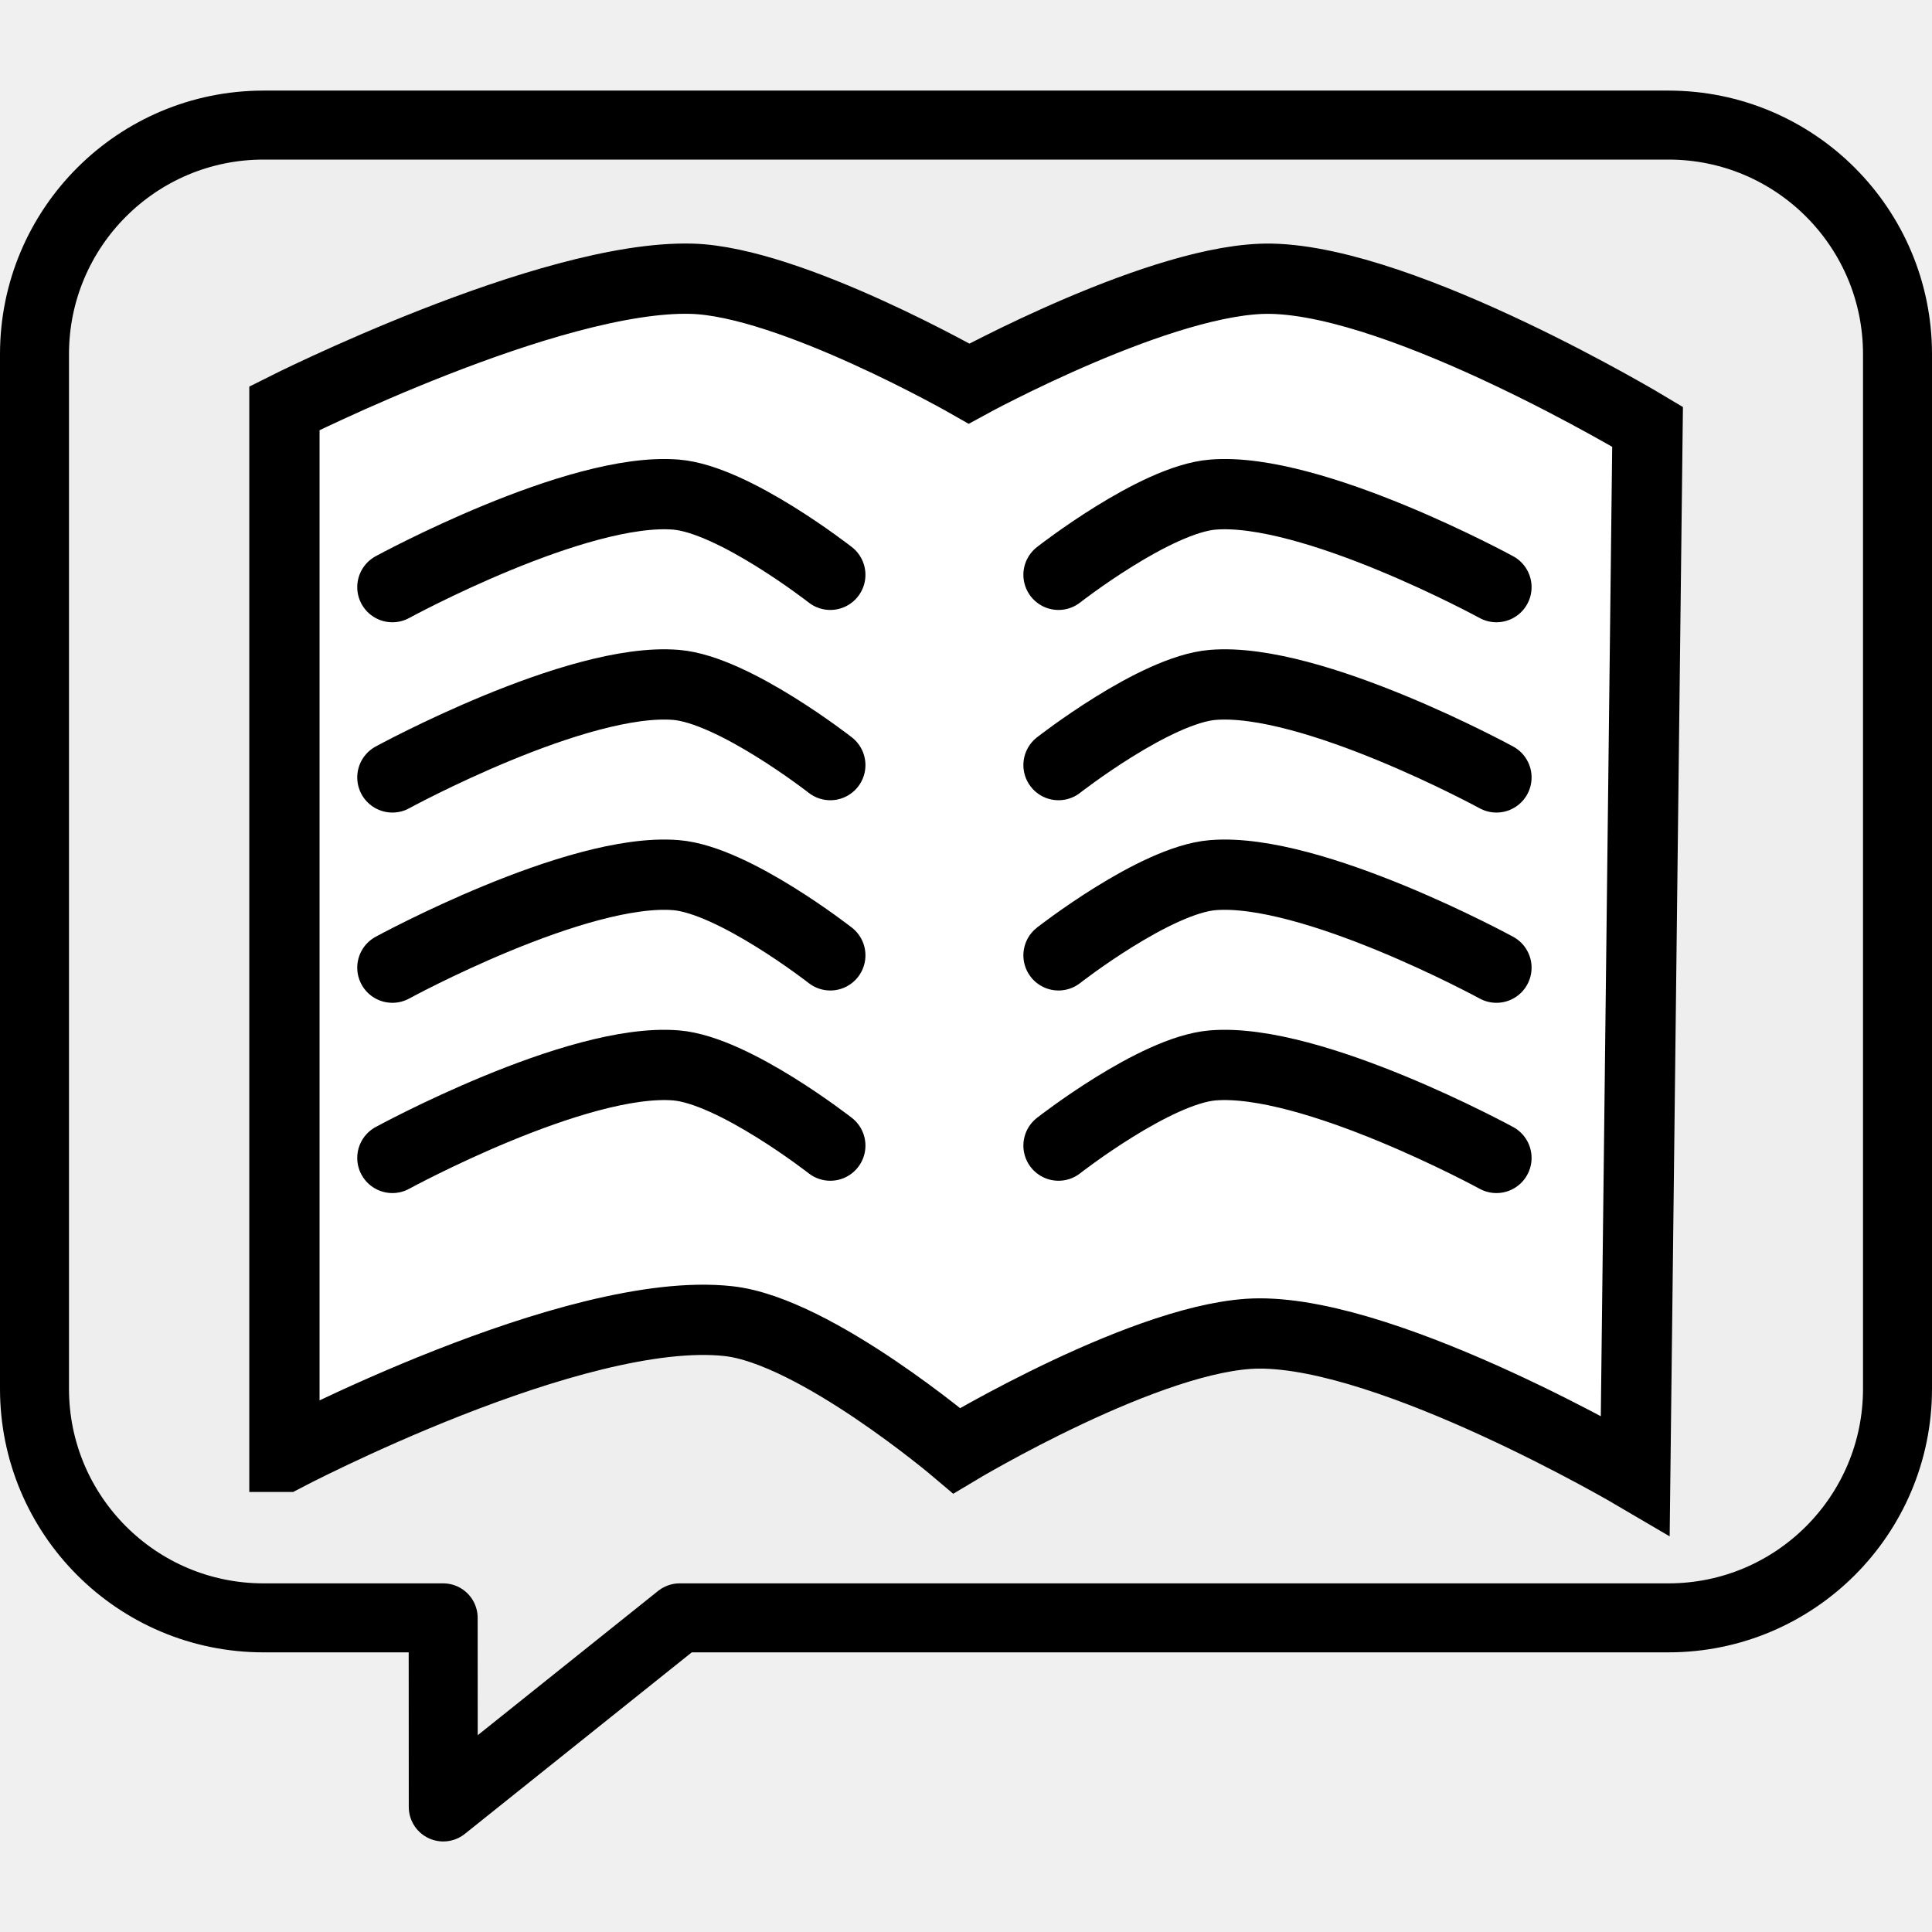
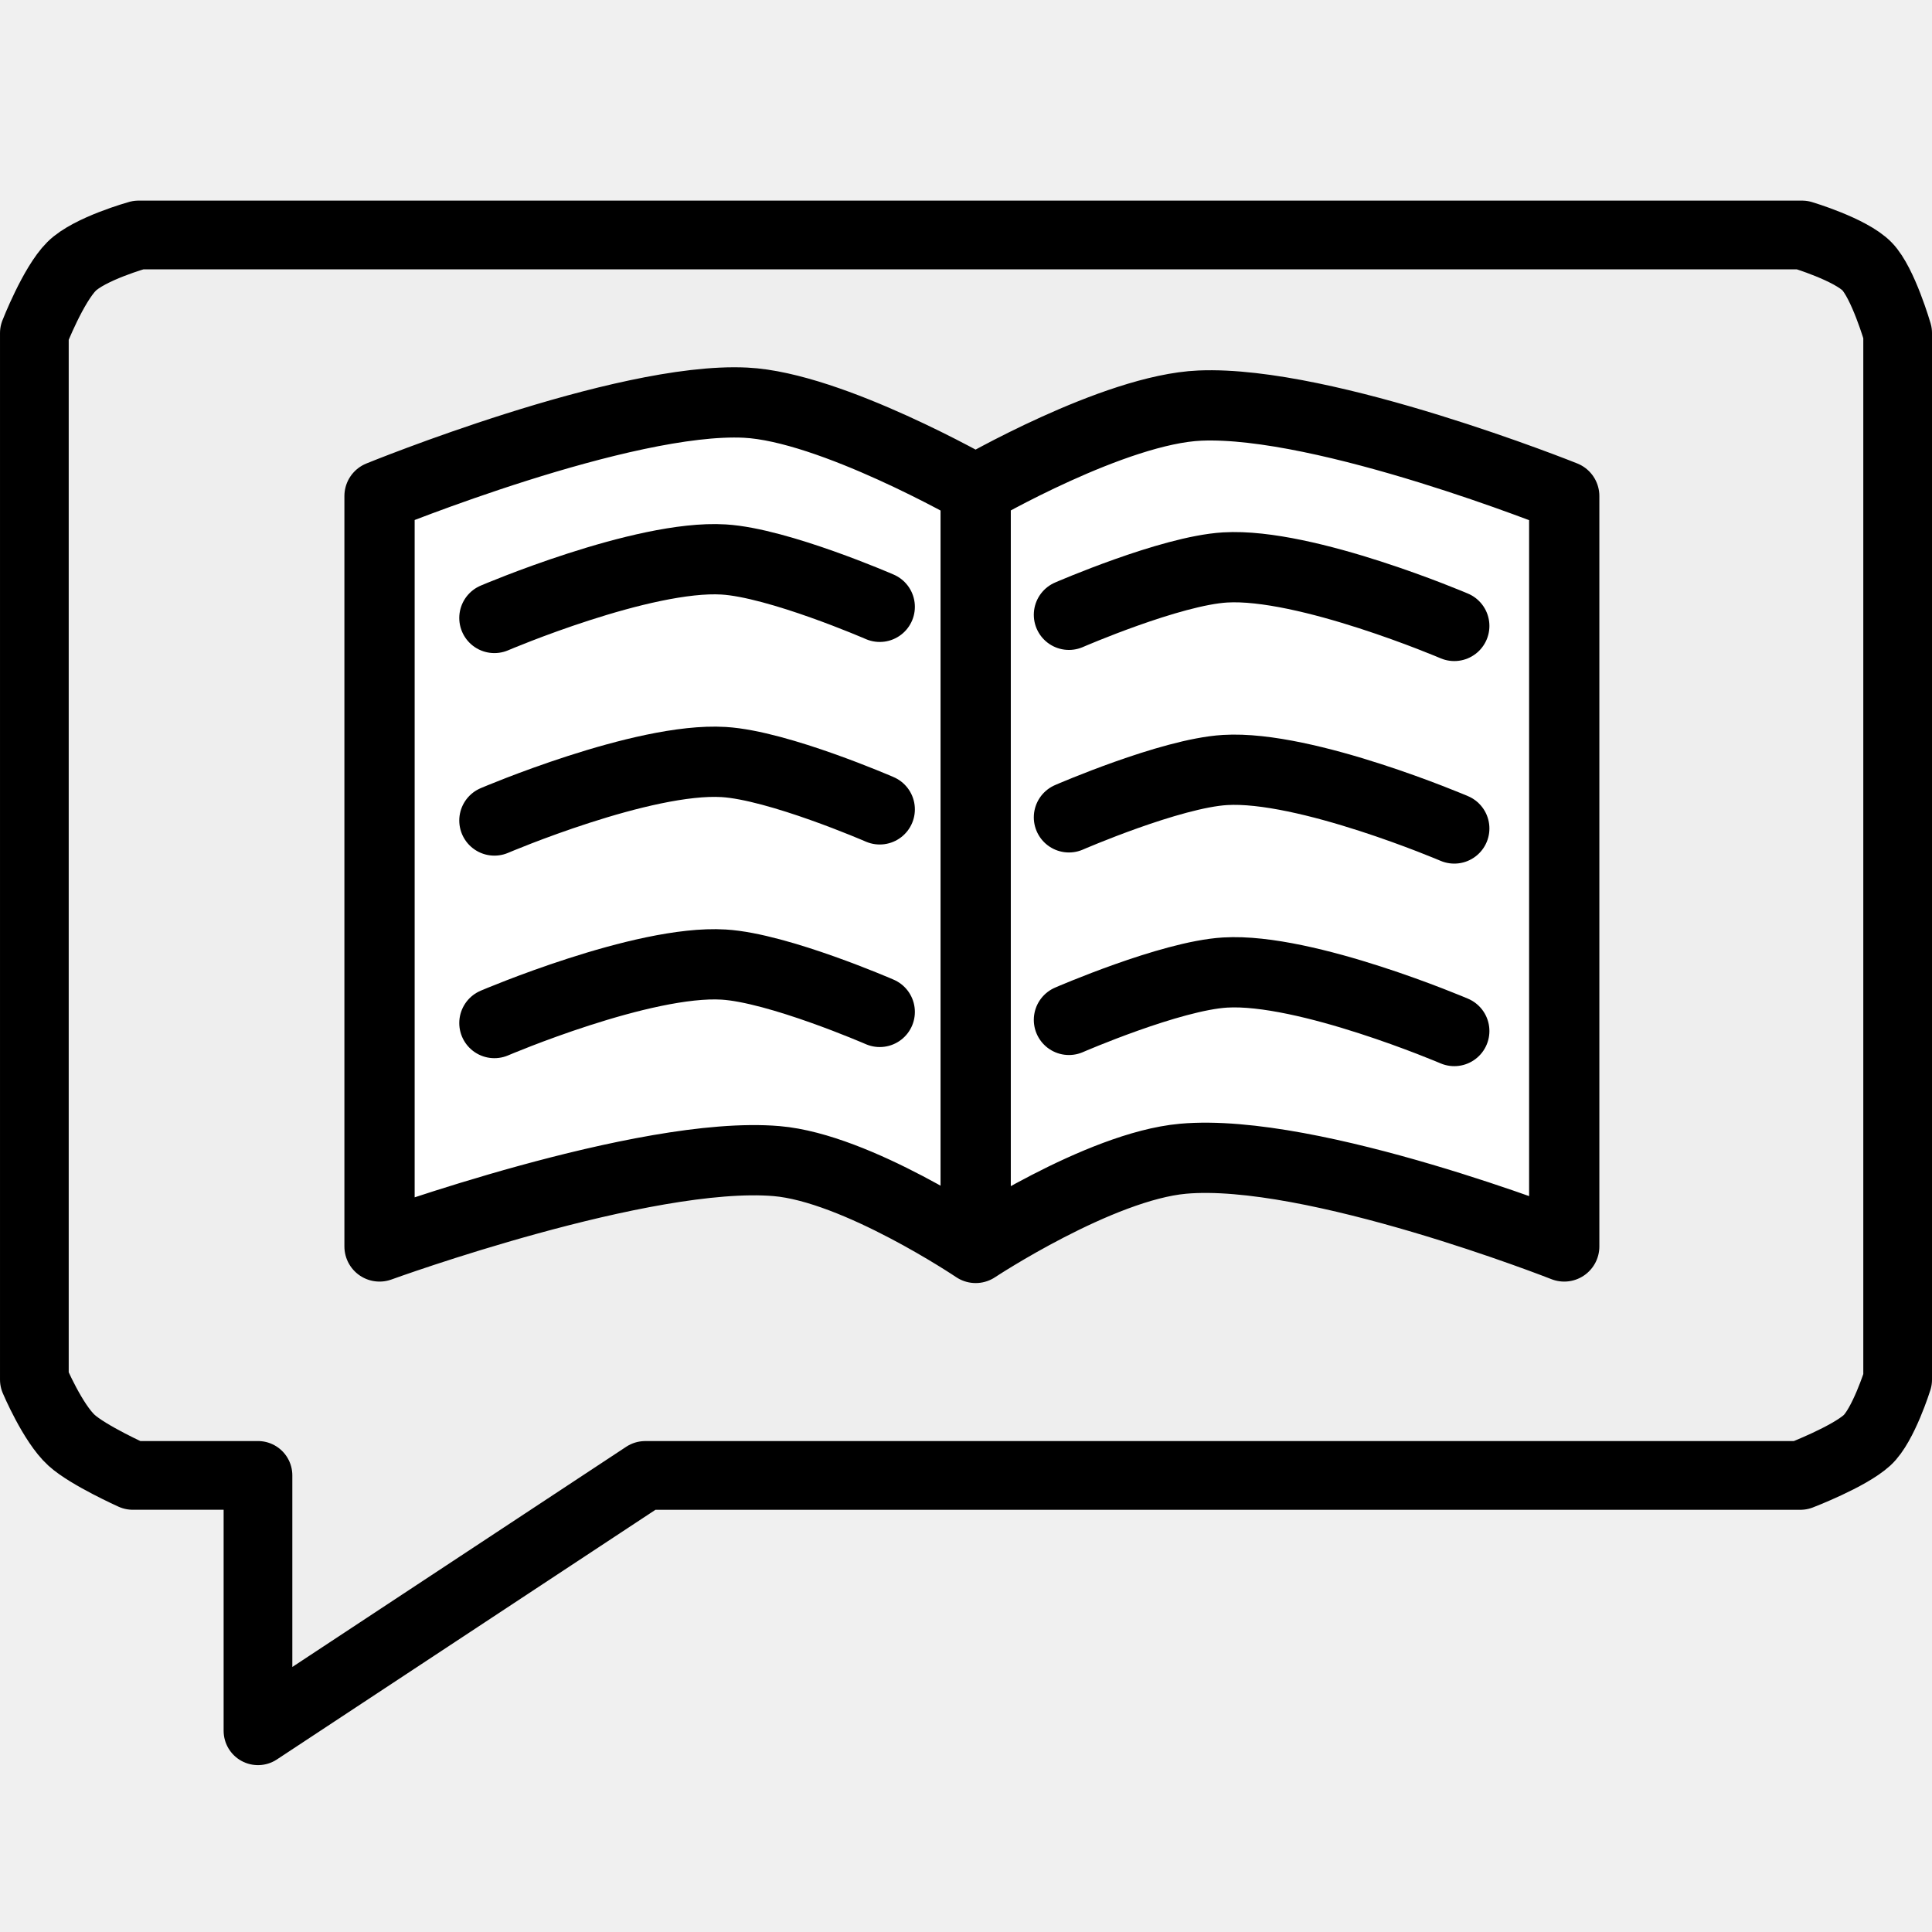
<svg xmlns="http://www.w3.org/2000/svg" height="55px" viewBox="0 0 55 55" width="55px" stroke-linecap="round" stroke-linejoin="round" stroke-width="3.5" stroke="#000" fill="#eee">
-   <g transform="translate(0,-45)" id="quote" style="display:none">
-     <polygon points="45.454,16.378 11.119,16.378 11.119,50.713 29.547,77.188 42.673,67.431 31.152,50.713 45.454,50.713 " id="polygon5" style="display:inline" />
-     <polygon points="87.528,16.378 53.192,16.378 53.192,50.713 71.621,77.188 84.747,67.431 73.226,50.713 87.528,50.713 " id="polygon7" style="display:inline" />
-   </g>
-   <path d="m 47.497,3.561 -39.994,0 c -3.601,0 -6.521,2.92 -6.521,6.521 l 0,29.453 c 0,3.602 2.919,6.522 6.521,6.522 l 5.113,0 0.003,5.383 6.73,-5.383 28.148,0 c 3.602,0 6.521,-2.92 6.521,-6.522 l 0,-29.453 c 0,-3.601 -2.919,-6.521 -6.521,-6.521 z" id="path10" style="stroke-width:1.964" />
-   <g transform="matrix(0.9330116,0,0,0.9330116,90.09835,-150.3347)" id="g3146" style="fill:#ffffff;fill-opacity:1;stroke-width:2.144;stroke-linecap:round;stroke-miterlimit:4;stroke-dasharray:none">
-     <path d="m -87.889,205.579 0,-31.994 c 0,0 8.078,-4.068 12.421,-3.952 3.017,0.08 8.469,3.199 8.469,3.199 0,0 5.969,-3.266 9.222,-3.199 4.111,0.084 11.48,4.517 11.48,4.517 l -0.376,31.994 c 0,0 -7.39,-4.348 -11.48,-4.329 -3.297,0.015 -9.222,3.576 -9.222,3.576 0,0 -4.311,-3.66 -6.963,-3.952 -4.694,-0.518 -13.55,4.14 -13.55,4.14 z" id="path3074" style="fill:#ffffff;fill-opacity:1;stroke:#000;stroke-width:2.144;stroke-linecap:round;stroke-linejoin:miter;stroke-miterlimit:4;stroke-opacity:1;stroke-dasharray:none" />
-     <g id="g3110" style="fill:#ffffff;fill-opacity:1;stroke-width:2.144;stroke-linecap:round;stroke-miterlimit:4;stroke-dasharray:none">
-       <path d="m -84.595,179.043 c 0,0 5.632,-3.072 8.657,-2.823 1.762,0.145 4.705,2.447 4.705,2.447" id="path3076" style="fill:#ffffff;fill-opacity:1;stroke:#000;stroke-width:2.144;stroke-linecap:round;stroke-linejoin:miter;stroke-miterlimit:4;stroke-opacity:1;stroke-dasharray:none" />
-       <path d="m -84.595,184.849 c 0,0 5.632,-3.072 8.657,-2.823 1.762,0.145 4.705,2.447 4.705,2.447" id="path3076-2" style="fill:#ffffff;fill-opacity:1;stroke:#000;stroke-width:2.144;stroke-linecap:round;stroke-linejoin:miter;stroke-miterlimit:4;stroke-opacity:1;stroke-dasharray:none" />
-       <path d="m -84.595,196.459 c 0,0 5.632,-3.072 8.657,-2.823 1.762,0.145 4.705,2.447 4.705,2.447" id="path3076-7" style="fill:#ffffff;fill-opacity:1;stroke:#000;stroke-width:2.144;stroke-linecap:round;stroke-linejoin:miter;stroke-miterlimit:4;stroke-opacity:1;stroke-dasharray:none" />
-       <path d="m -84.595,190.654 c 0,0 5.632,-3.072 8.657,-2.823 1.762,0.145 4.705,2.447 4.705,2.447" id="path3076-0" style="fill:#ffffff;fill-opacity:1;stroke:#000;stroke-width:2.144;stroke-linecap:round;stroke-linejoin:miter;stroke-miterlimit:4;stroke-opacity:1;stroke-dasharray:none" />
-     </g>
-     <g transform="matrix(-1,0,0,1,-135.503,0)" id="g3110-9" style="fill:#ffffff;fill-opacity:1;stroke-width:2.144;stroke-linecap:round;stroke-miterlimit:4;stroke-dasharray:none">
-       <path d="m -84.595,179.043 c 0,0 5.632,-3.072 8.657,-2.823 1.762,0.145 4.705,2.447 4.705,2.447" id="path3076-79" style="fill:#ffffff;fill-opacity:1;stroke:#000;stroke-width:2.144;stroke-linecap:round;stroke-linejoin:miter;stroke-miterlimit:4;stroke-opacity:1;stroke-dasharray:none" />
-       <path d="m -84.595,184.849 c 0,0 5.632,-3.072 8.657,-2.823 1.762,0.145 4.705,2.447 4.705,2.447" id="path3076-2-4" style="fill:#ffffff;fill-opacity:1;stroke:#000;stroke-width:2.144;stroke-linecap:round;stroke-linejoin:miter;stroke-miterlimit:4;stroke-opacity:1;stroke-dasharray:none" />
-       <path d="m -84.595,196.459 c 0,0 5.632,-3.072 8.657,-2.823 1.762,0.145 4.705,2.447 4.705,2.447" id="path3076-7-9" style="fill:#ffffff;fill-opacity:1;stroke:#000;stroke-width:2.144;stroke-linecap:round;stroke-linejoin:miter;stroke-miterlimit:4;stroke-opacity:1;stroke-dasharray:none" />
-       <path d="m -84.595,190.654 c 0,0 5.632,-3.072 8.657,-2.823 1.762,0.145 4.705,2.447 4.705,2.447" id="path3076-0-0" style="fill:#ffffff;fill-opacity:1;stroke:#000;stroke-width:2.144;stroke-linecap:round;stroke-linejoin:miter;stroke-miterlimit:4;stroke-opacity:1;stroke-dasharray:none" />
+   <g transform="translate(0.617125,-0.0194526)" id="g3913">
+     <path d="m 6.727,49.291 0,-7.27 -3.566,0 c 0,0 -1.268,-0.57 -1.742,-1.001 C 0.884,40.533 0.361,39.295 0.361,39.295 l 0,-29.794 c 0,0 0.536,-1.375 1.058,-1.897 0.505,-0.505 1.905,-0.895 1.905,-0.895 l 47.362,0 c 0,0 1.374,0.409 1.848,0.895 0.456,0.468 0.871,1.897 0.871,1.897 l 0,29.794 c 0,0 -0.408,1.303 -0.871,1.726 -0.517,0.472 -1.897,1.001 -1.897,1.001 l -32.888,0 z" id="path3058" style="fill:#eee;fill-opacity:1;stroke:#000;stroke-width:1.956;stroke-linecap:round;stroke-linejoin:round;stroke-miterlimit:4;stroke-opacity:1;stroke-dasharray:none" />
+     <g transform="translate(70.71429,-36.06046)" id="g3884">
+       <path d="m -43.556,50.021 0,21.585 0,0 0,0 m -16.971,-0.042 0,-21.362 c 0,0 6.935,-2.831 10.421,-2.659 2.435,0.12 6.55,2.478 6.55,2.478 0,0 3.948,-2.292 6.384,-2.395 3.584,-0.151 10.371,2.576 10.371,2.576 l 0,21.362 c 0,0 -7.175,-2.828 -10.854,-2.497 -2.388,0.215 -5.901,2.539 -5.901,2.539 0,0 -3.381,-2.279 -5.668,-2.472 -3.755,-0.317 -11.303,2.43 -11.303,2.43 z" id="path3881" style="fill:#ffffff;fill-opacity:1;stroke:#000;stroke-width:2;stroke-linecap:round;stroke-linejoin:round;stroke-miterlimit:4;stroke-opacity:1;stroke-dasharray:none" />
+       <path d="m -57.257,65.204 c 0,0 4.22,-1.804 6.525,-1.665 1.561,0.094 4.445,1.348 4.445,1.348" id="path3062" style="fill:none;stroke:#000;stroke-width:2;stroke-linecap:round;stroke-linejoin:miter;stroke-miterlimit:4;stroke-opacity:1;stroke-dasharray:none" />
+       <path d="m -57.257,59.438 c 0,0 4.22,-1.804 6.525,-1.665 1.561,0.094 4.445,1.348 4.445,1.348" id="path3062-4" style="fill:none;stroke:#000;stroke-width:2;stroke-linecap:round;stroke-linejoin:miter;stroke-miterlimit:4;stroke-opacity:1;stroke-dasharray:none" />
+       <path d="m -57.257,53.672 c 0,0 4.22,-1.804 6.525,-1.665 1.561,0.094 4.445,1.348 4.445,1.348" id="path3062-2" style="fill:none;stroke:#000;stroke-width:2;stroke-linecap:round;stroke-linejoin:miter;stroke-miterlimit:4;stroke-opacity:1;stroke-dasharray:none" />
+       <path d="m -29.931,65.431 c 0,0 -4.22,-1.804 -6.525,-1.665 -1.561,0.094 -4.445,1.348 -4.445,1.348" id="path3062-0" style="fill:none;stroke:#000;stroke-width:2;stroke-linecap:round;stroke-linejoin:miter;stroke-miterlimit:4;stroke-opacity:1;stroke-dasharray:none" />
+       <path d="m -29.931,59.665 c 0,0 -4.22,-1.804 -6.525,-1.665 -1.561,0.094 -4.445,1.348 -4.445,1.348" id="path3062-4-4" style="fill:none;stroke:#000;stroke-width:2;stroke-linecap:round;stroke-linejoin:miter;stroke-miterlimit:4;stroke-opacity:1;stroke-dasharray:none" />
+       <path d="m -29.931,53.899 c 0,0 -4.22,-1.804 -6.525,-1.665 -1.561,0.094 -4.445,1.348 -4.445,1.348" id="path3062-2-2" style="fill:none;stroke:#000;stroke-width:2;stroke-linecap:round;stroke-linejoin:miter;stroke-miterlimit:4;stroke-opacity:1;stroke-dasharray:none" />
    </g>
  </g>
+   <g transform="translate(0,-45)" id="quote" style="display:none">
+     <polygon points="11.119,16.378 11.119,50.713 29.547,77.188 42.673,67.431 31.152,50.713 45.454,50.713 45.454,16.378 " id="polygon5" style="display:inline" />
+     <polygon points="53.192,16.378 53.192,50.713 71.621,77.188 84.747,67.431 73.226,50.713 87.528,50.713 87.528,16.378 " id="polygon7" style="display:inline" />
+   </g>
</svg>
